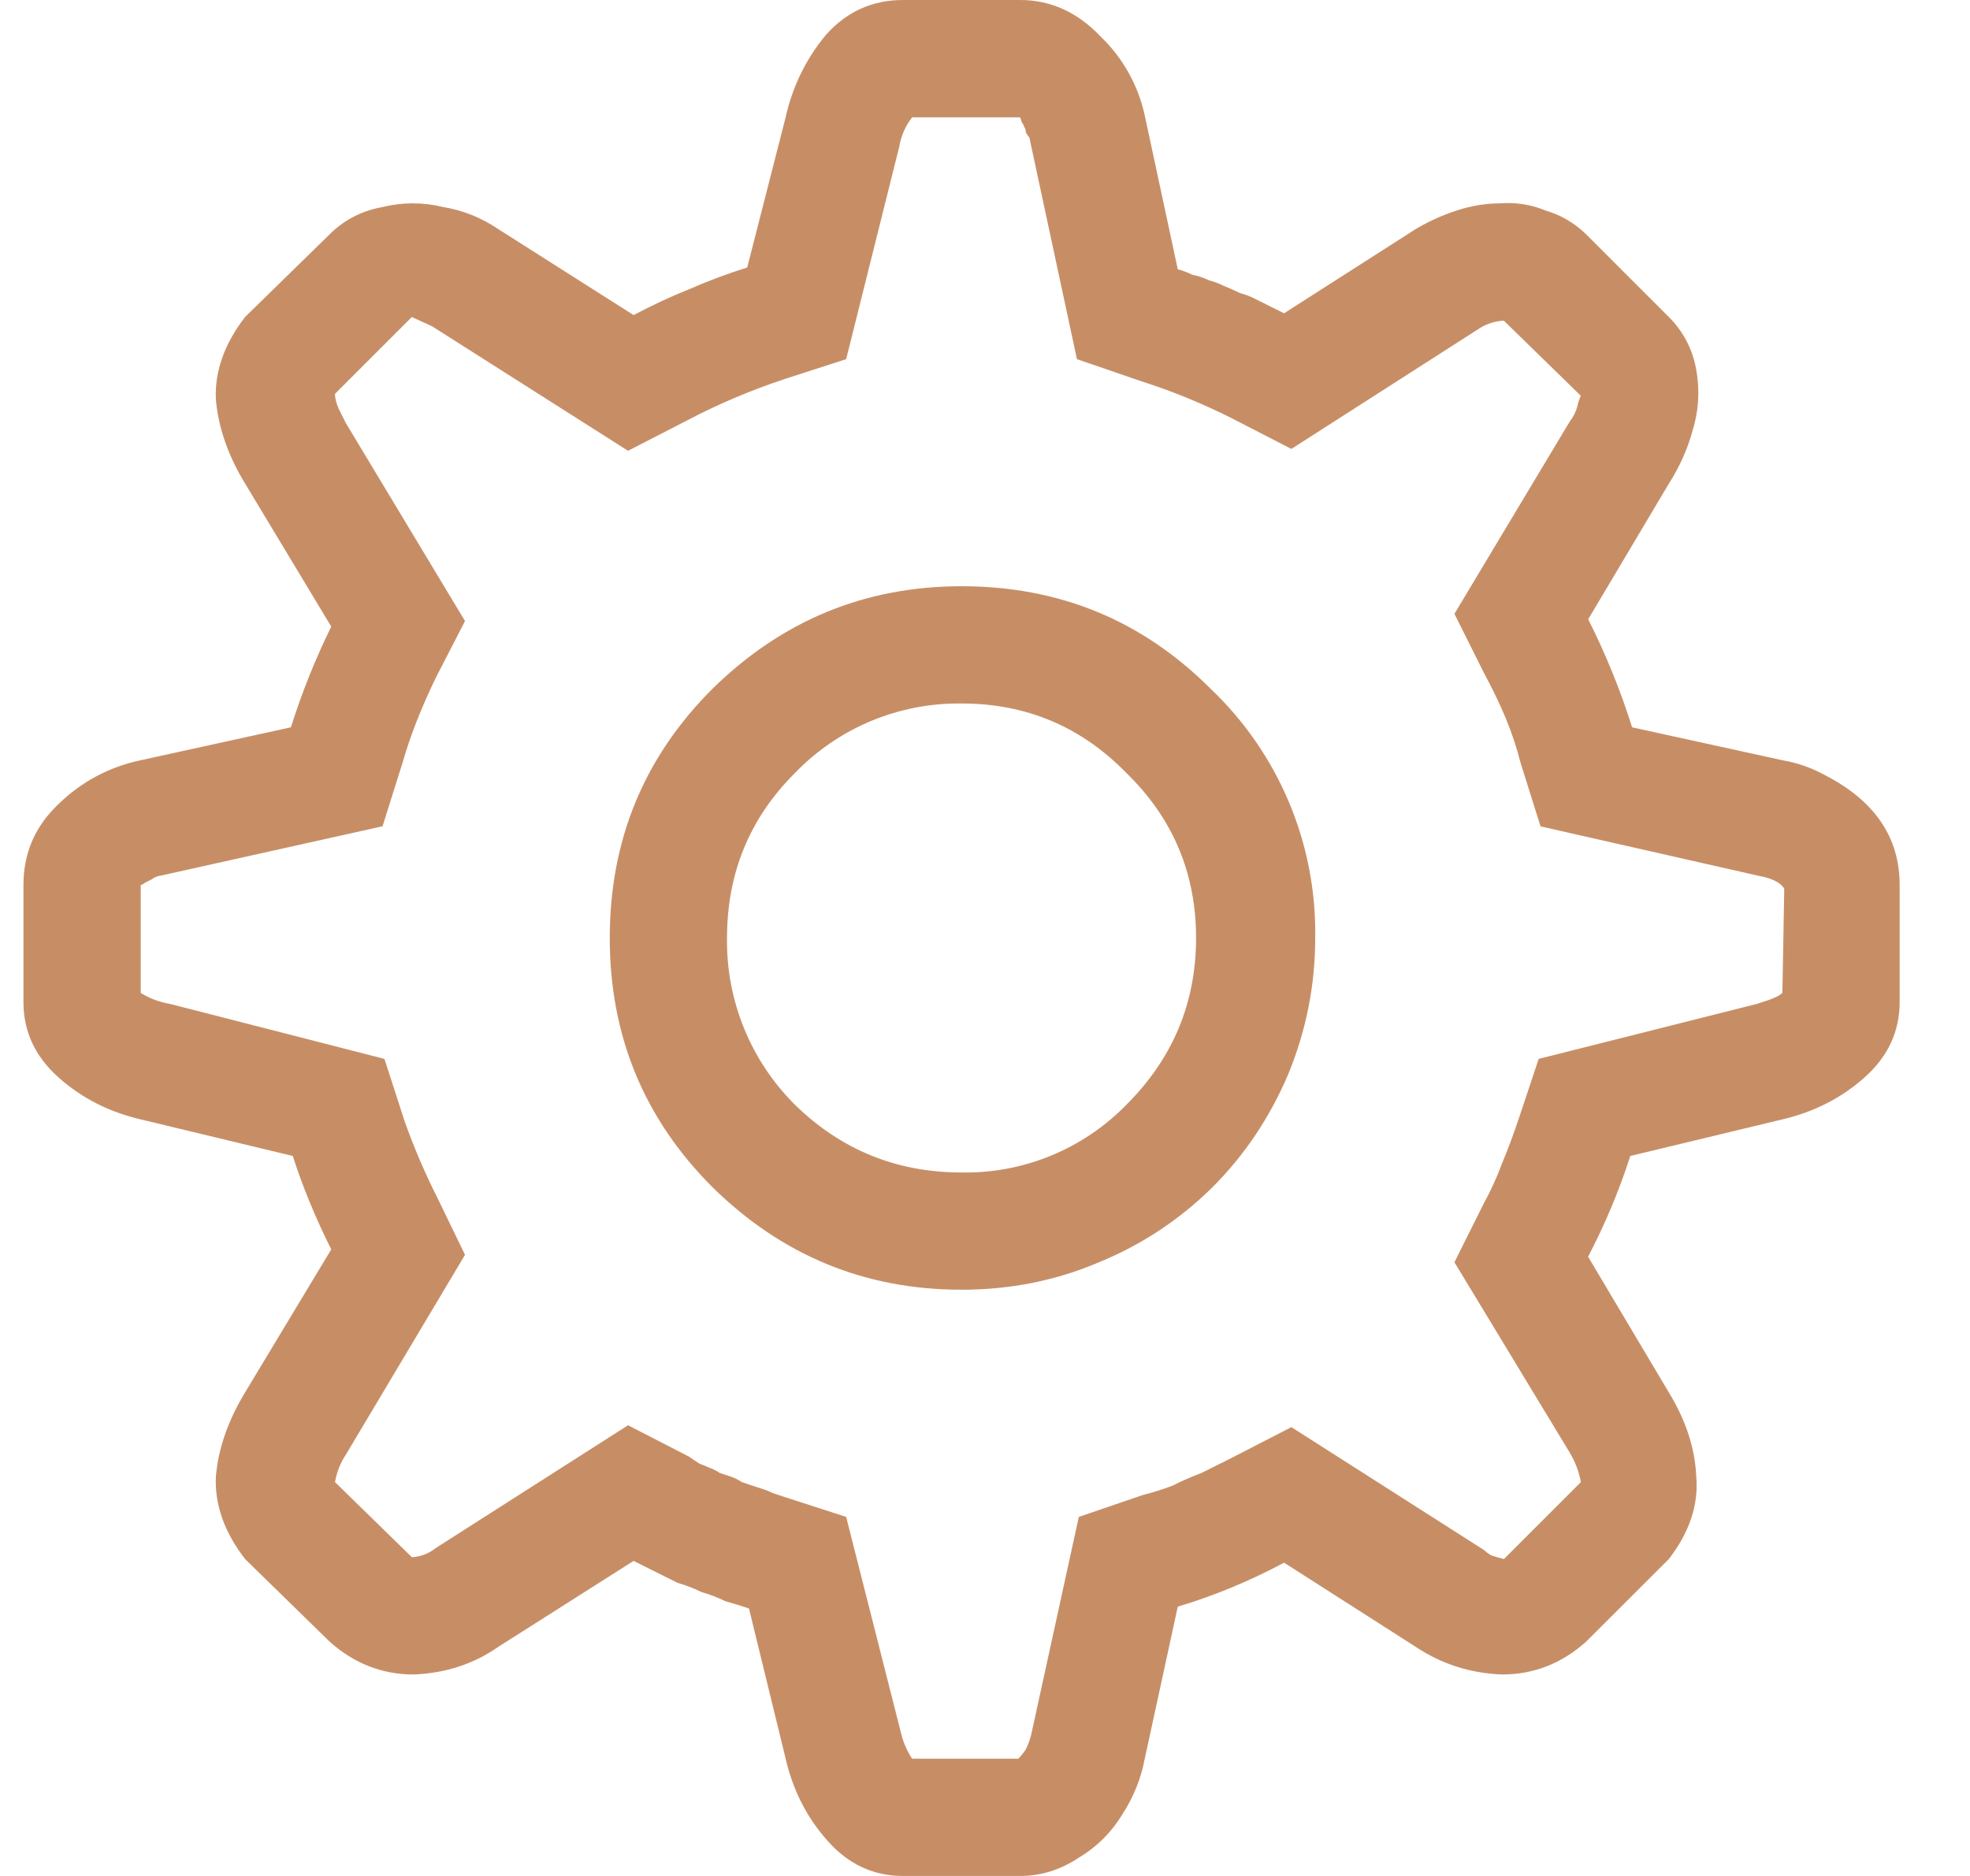
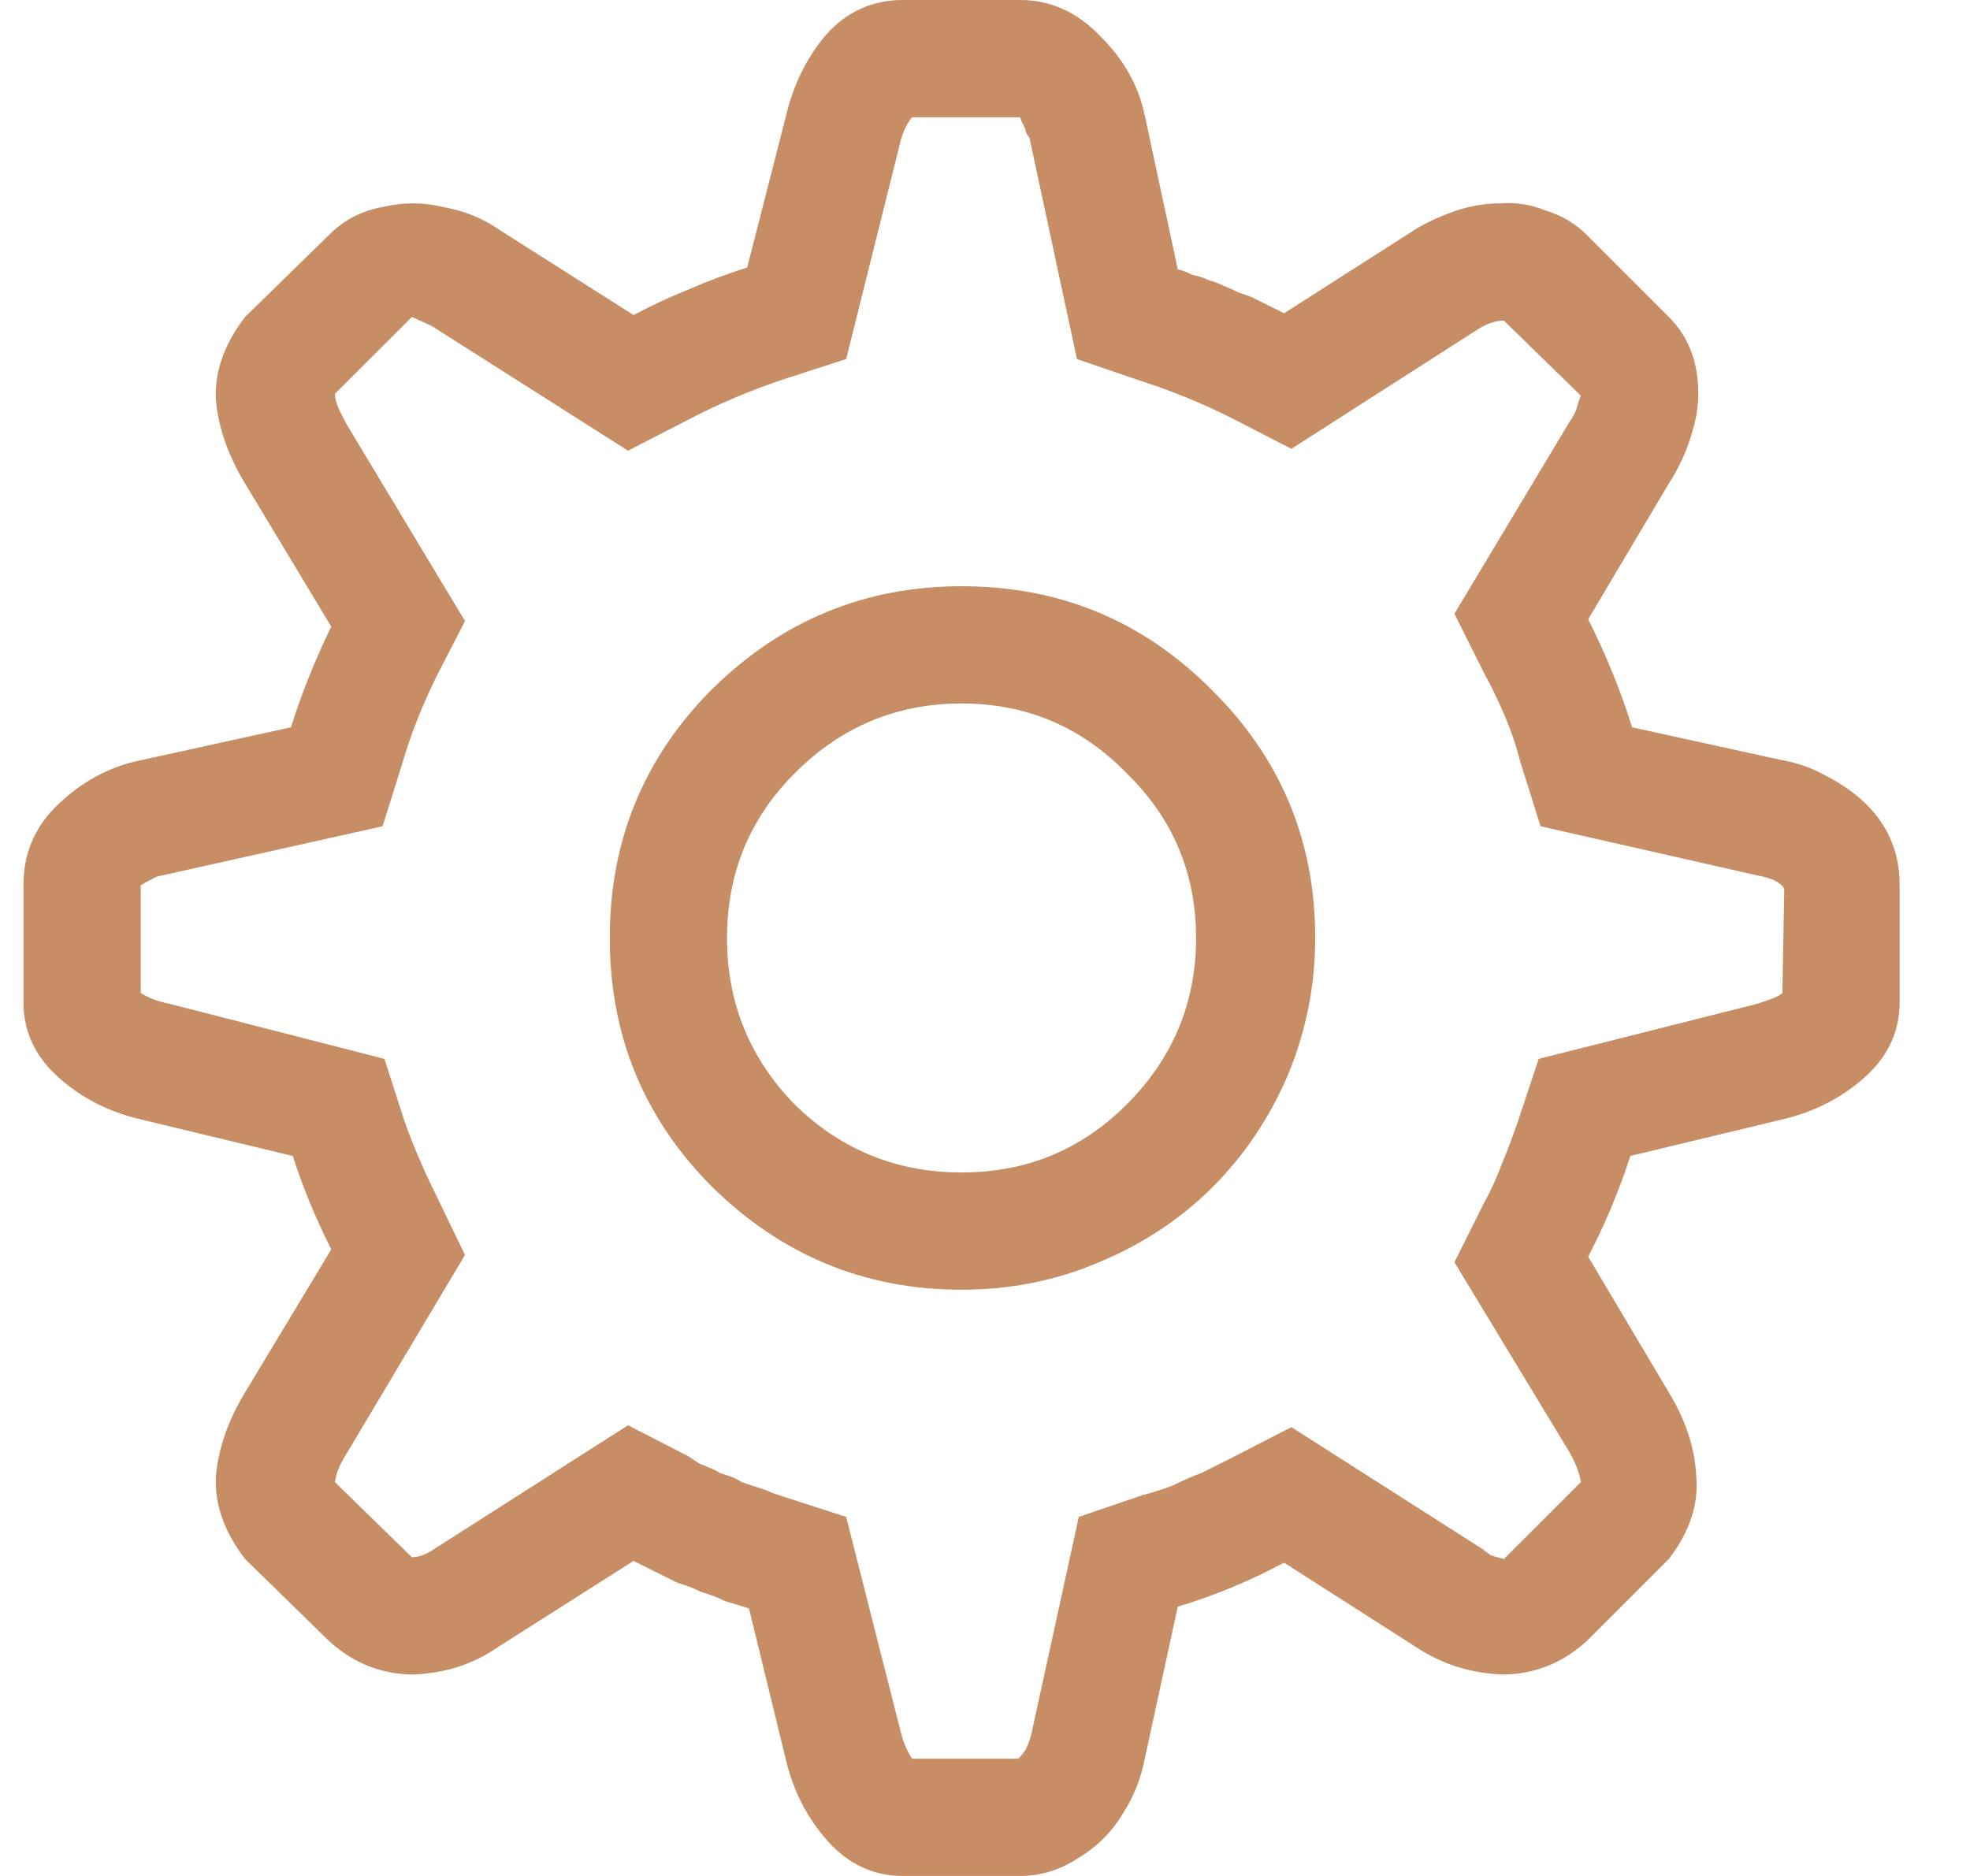
<svg xmlns="http://www.w3.org/2000/svg" width="21" height="20" viewBox="0 0 21 20" fill="none">
-   <path d="M19 8.105l-1.602-.351a7.657 7.657 0 0 0-.468-1.152l.86-1.446c.116-.182.2-.37.253-.566a1.35 1.35 0 0 0 .039-.645 1.036 1.036 0 0 0-.293-.566L16.91 2.5a1.022 1.022 0 0 0-.43-.254 1.044 1.044 0 0 0-.488-.078c-.156 0-.312.026-.469.078a2.16 2.16 0 0 0-.43.195l-1.405.899-.157-.078-.156-.078a.765.765 0 0 0-.156-.059 2.333 2.333 0 0 0-.176-.078.763.763 0 0 0-.156-.059.698.698 0 0 0-.176-.058.76.76 0 0 0-.156-.059l-.352-1.64a1.65 1.65 0 0 0-.469-.84C11.487.13 11.2 0 10.875 0h-1.25c-.326 0-.599.124-.82.371a2.06 2.06 0 0 0-.43.879l-.41 1.602a6.096 6.096 0 0 0-.625.234c-.195.078-.39.17-.586.273l-1.445-.918a1.461 1.461 0 0 0-.586-.234 1.349 1.349 0 0 0-.645 0c-.221.04-.41.137-.566.293l-.899.879c-.221.286-.325.58-.312.879.026.3.13.599.312.898l.918 1.524a7.686 7.686 0 0 0-.43 1.074L1.5 8.105a1.762 1.762 0 0 0-.879.47c-.247.234-.371.52-.371.859v1.25c0 .312.124.579.371.8.247.222.54.371.879.45l1.621.39c.104.326.241.658.41.996l-.918 1.524c-.182.3-.286.599-.312.898-.013.3.09.593.312.88l.899.878c.26.234.56.352.898.352.339-.014.638-.111.899-.293l1.445-.918.234.117.235.117c.09.026.175.059.254.098.09.026.175.058.253.097a6.3 6.3 0 0 1 .254.078l.391 1.602c.078.338.228.631.45.879.22.247.488.371.8.371h1.25c.221 0 .43-.065.625-.195.195-.117.352-.274.469-.47a1.63 1.63 0 0 0 .234-.585l.352-1.621c.39-.117.768-.274 1.133-.469l1.406.899c.273.182.58.28.918.293.338 0 .638-.118.898-.352l.88-.879c.22-.286.318-.58.292-.879-.013-.3-.11-.599-.293-.898l-.86-1.446c.183-.351.333-.71.45-1.074l1.621-.39c.338-.079.631-.228.879-.45.247-.221.371-.488.371-.8v-1.25c0-.508-.267-.899-.8-1.172a1.42 1.42 0 0 0-.45-.157zm0 2.48a.225.225 0 0 1-.059.04.772.772 0 0 1-.097.04l-.117.038-2.325.586-.215.645c-.052.156-.11.312-.175.468a3.135 3.135 0 0 1-.196.43l-.312.625 1.23 2.031a.938.938 0 0 1 .118.313l-.82.82a1.842 1.842 0 0 1-.137-.039.573.573 0 0 1-.079-.059l-2.05-1.308-.645.332-.312.156c-.105.04-.209.085-.313.137a2.86 2.86 0 0 1-.312.098l-.684.234-.508 2.324a.762.762 0 0 1-.058.156.637.637 0 0 1-.079.098H9.723a.868.868 0 0 1-.118-.273l-.585-2.305-.665-.215-.117-.039a.743.743 0 0 0-.097-.04l-.118-.038-.117-.04a.49.49 0 0 0-.117-.058l-.117-.039a.498.498 0 0 0-.117-.058.759.759 0 0 0-.098-.04l-.117-.078-.645-.332-2.05 1.309a.446.446 0 0 1-.254.098l-.82-.801a.767.767 0 0 1 .116-.293l1.27-2.13-.293-.605a7.053 7.053 0 0 1-.351-.82l-.215-.664-2.285-.586a.87.87 0 0 1-.313-.117V9.434c.013 0 .026-.007.04-.02l.077-.039a.19.19 0 0 1 .098-.04l2.363-.526.215-.684c.078-.273.195-.573.352-.898l.312-.606-1.27-2.11-.078-.156A.45.45 0 0 1 3.57 4.2l.82-.82.215.098 2.09 1.328.645-.332c.325-.17.664-.313 1.015-.43l.665-.215.566-2.265a.692.692 0 0 1 .137-.313h1.152l.02.059c.013.013.02.026.02.039a.082.082 0 0 1 .019.058.225.225 0 0 0 .039.059l.507 2.363.684.235c.326.104.645.234.957.39l.645.332 2.011-1.289a.518.518 0 0 1 .254-.078l.82.8a.598.598 0 0 0-.038.118.44.44 0 0 1-.079.156l-1.23 2.051.312.625c.092.17.17.332.235.488.065.157.117.313.156.469l.215.684 2.324.527c.143.026.235.072.274.137L19 10.586zm-6.094-3.241c-.729-.73-1.614-1.094-2.656-1.094-1.029 0-1.914.365-2.656 1.094C6.864 8.073 6.5 8.958 6.5 10s.365 1.927 1.094 2.656c.742.73 1.627 1.094 2.656 1.094.52 0 1.01-.098 1.465-.293a3.707 3.707 0 0 0 1.21-.8c.34-.34.606-.736.802-1.192.195-.469.293-.957.293-1.465a3.585 3.585 0 0 0-1.114-2.656zm-.898 4.433a2.393 2.393 0 0 1-1.758.723c-.69 0-1.283-.24-1.777-.723A2.458 2.458 0 0 1 7.75 10c0-.69.24-1.276.723-1.758A2.425 2.425 0 0 1 10.25 7.5c.69 0 1.276.247 1.758.742.495.482.742 1.068.742 1.758s-.247 1.283-.742 1.777z" fill="#C78E66" />
+   <path d="M19 8.105L17.398 7.754C17.281 7.376 17.125 6.992 16.93 6.602L17.789 5.156C17.906 4.974 17.991 4.785 18.043 4.59C18.108 4.382 18.121 4.167 18.082 3.945C18.043 3.724 17.945 3.535 17.789 3.379L16.91 2.5C16.793 2.383 16.65 2.298 16.48 2.246C16.324 2.181 16.162 2.155 15.992 2.168C15.836 2.168 15.68 2.194 15.523 2.246C15.367 2.298 15.224 2.363 15.094 2.441L13.688 3.34C13.635 3.314 13.583 3.288 13.531 3.262C13.479 3.236 13.427 3.21 13.375 3.184C13.323 3.158 13.271 3.138 13.219 3.125C13.167 3.099 13.108 3.073 13.043 3.047C12.991 3.021 12.939 3.001 12.887 2.988C12.835 2.962 12.776 2.943 12.711 2.93C12.659 2.904 12.607 2.884 12.555 2.871L12.203 1.23C12.138 0.918 11.982 0.638 11.734 0.391C11.487 0.13 11.2 0 10.875 0H9.625C9.299 0 9.026 0.124 8.805 0.371C8.596 0.618 8.453 0.911 8.375 1.25L7.965 2.852C7.757 2.917 7.548 2.995 7.34 3.086C7.145 3.164 6.949 3.255 6.754 3.359L5.309 2.441C5.139 2.324 4.944 2.246 4.723 2.207C4.514 2.155 4.299 2.155 4.078 2.207C3.857 2.246 3.668 2.344 3.512 2.5L2.613 3.379C2.392 3.665 2.288 3.958 2.301 4.258C2.327 4.557 2.431 4.857 2.613 5.156L3.531 6.68C3.349 7.057 3.206 7.415 3.102 7.754L1.5 8.105C1.174 8.171 0.882 8.327 0.621 8.574C0.374 8.809 0.25 9.095 0.25 9.434V10.684C0.25 10.996 0.374 11.263 0.621 11.484C0.868 11.706 1.161 11.855 1.5 11.934L3.121 12.324C3.225 12.65 3.362 12.982 3.531 13.32L2.613 14.844C2.431 15.143 2.327 15.443 2.301 15.742C2.288 16.042 2.392 16.335 2.613 16.621L3.512 17.5C3.772 17.734 4.072 17.852 4.41 17.852C4.749 17.838 5.048 17.741 5.309 17.559L6.754 16.641C6.832 16.68 6.91 16.719 6.988 16.758C7.066 16.797 7.145 16.836 7.223 16.875C7.314 16.901 7.398 16.934 7.477 16.973C7.568 16.999 7.652 17.031 7.73 17.07C7.822 17.096 7.906 17.122 7.984 17.148L8.375 18.75C8.453 19.088 8.603 19.381 8.824 19.629C9.046 19.876 9.312 20 9.625 20H10.875C11.096 20 11.305 19.935 11.5 19.805C11.695 19.688 11.852 19.531 11.969 19.336C12.086 19.154 12.164 18.958 12.203 18.75L12.555 17.129C12.945 17.012 13.323 16.855 13.688 16.66L15.094 17.559C15.367 17.741 15.673 17.838 16.012 17.852C16.35 17.852 16.65 17.734 16.91 17.5L17.789 16.621C18.01 16.335 18.108 16.042 18.082 15.742C18.069 15.443 17.971 15.143 17.789 14.844L16.93 13.398C17.112 13.047 17.262 12.689 17.379 12.324L19 11.934C19.338 11.855 19.631 11.706 19.879 11.484C20.126 11.263 20.25 10.996 20.25 10.684V9.434C20.25 8.926 19.983 8.535 19.449 8.262C19.306 8.184 19.156 8.132 19 8.105ZM19 10.586C18.987 10.599 18.967 10.612 18.941 10.625C18.915 10.638 18.883 10.651 18.844 10.664C18.805 10.677 18.766 10.69 18.727 10.703L16.402 11.289L16.188 11.934C16.135 12.09 16.077 12.246 16.012 12.402C15.96 12.546 15.895 12.689 15.816 12.832L15.504 13.457L16.734 15.488C16.799 15.605 16.838 15.71 16.852 15.801L16.031 16.621C15.979 16.608 15.934 16.595 15.895 16.582C15.855 16.556 15.829 16.537 15.816 16.523L13.766 15.215L13.121 15.547C13.017 15.599 12.913 15.651 12.809 15.703C12.704 15.742 12.6 15.788 12.496 15.84C12.392 15.879 12.288 15.912 12.184 15.938L11.5 16.172L10.992 18.496C10.979 18.548 10.96 18.6 10.934 18.652C10.908 18.691 10.882 18.724 10.855 18.75H9.723C9.671 18.672 9.632 18.581 9.605 18.477L9.02 16.172L8.355 15.957C8.316 15.944 8.277 15.931 8.238 15.918C8.212 15.905 8.18 15.892 8.141 15.879C8.102 15.866 8.062 15.853 8.023 15.84C7.984 15.827 7.945 15.814 7.906 15.801C7.867 15.775 7.828 15.755 7.789 15.742C7.75 15.729 7.711 15.716 7.672 15.703C7.633 15.677 7.594 15.658 7.555 15.645C7.529 15.632 7.496 15.618 7.457 15.605C7.418 15.579 7.379 15.553 7.34 15.527L6.695 15.195L4.645 16.504C4.553 16.569 4.469 16.602 4.391 16.602L3.57 15.801C3.583 15.71 3.622 15.612 3.688 15.508L4.957 13.379L4.664 12.773C4.521 12.487 4.404 12.213 4.312 11.953L4.098 11.289L1.812 10.703C1.682 10.677 1.578 10.638 1.5 10.586V9.434C1.513 9.434 1.526 9.427 1.539 9.414C1.565 9.401 1.591 9.388 1.617 9.375C1.656 9.349 1.689 9.336 1.715 9.336L4.078 8.809L4.293 8.125C4.371 7.852 4.488 7.552 4.645 7.227L4.957 6.621L3.688 4.512C3.661 4.46 3.635 4.408 3.609 4.355C3.583 4.29 3.57 4.238 3.57 4.199L4.391 3.379L4.605 3.477L6.695 4.805L7.34 4.473C7.665 4.303 8.004 4.16 8.355 4.043L9.02 3.828L9.586 1.562C9.612 1.432 9.658 1.328 9.723 1.25H10.875C10.875 1.25 10.882 1.27 10.895 1.309C10.908 1.322 10.914 1.335 10.914 1.348C10.927 1.361 10.934 1.38 10.934 1.406C10.947 1.432 10.96 1.452 10.973 1.465L11.48 3.828L12.164 4.062C12.49 4.167 12.809 4.297 13.121 4.453L13.766 4.785L15.777 3.496C15.868 3.444 15.953 3.418 16.031 3.418L16.852 4.219C16.838 4.245 16.826 4.284 16.812 4.336C16.799 4.388 16.773 4.44 16.734 4.492L15.504 6.543L15.816 7.168C15.908 7.337 15.986 7.5 16.051 7.656C16.116 7.812 16.168 7.969 16.207 8.125L16.422 8.809L18.746 9.336C18.889 9.362 18.98 9.408 19.02 9.473L19 10.586ZM12.906 7.344C12.177 6.615 11.292 6.25 10.25 6.25C9.221 6.25 8.336 6.615 7.594 7.344C6.865 8.073 6.5 8.958 6.5 10C6.5 11.042 6.865 11.927 7.594 12.656C8.336 13.385 9.221 13.75 10.25 13.75C10.771 13.75 11.259 13.652 11.715 13.457C12.184 13.262 12.587 12.995 12.926 12.656C13.264 12.318 13.531 11.921 13.727 11.465C13.922 10.996 14.02 10.508 14.02 10C14.02 8.958 13.648 8.073 12.906 7.344ZM12.008 11.777C11.526 12.259 10.94 12.5 10.25 12.5C9.56 12.5 8.967 12.259 8.473 11.777C7.991 11.283 7.75 10.69 7.75 10C7.75 9.31 7.991 8.724 8.473 8.242C8.967 7.747 9.56 7.5 10.25 7.5C10.94 7.5 11.526 7.747 12.008 8.242C12.503 8.724 12.75 9.31 12.75 10C12.75 10.69 12.503 11.283 12.008 11.777Z" fill="#C78E66" />
</svg>
